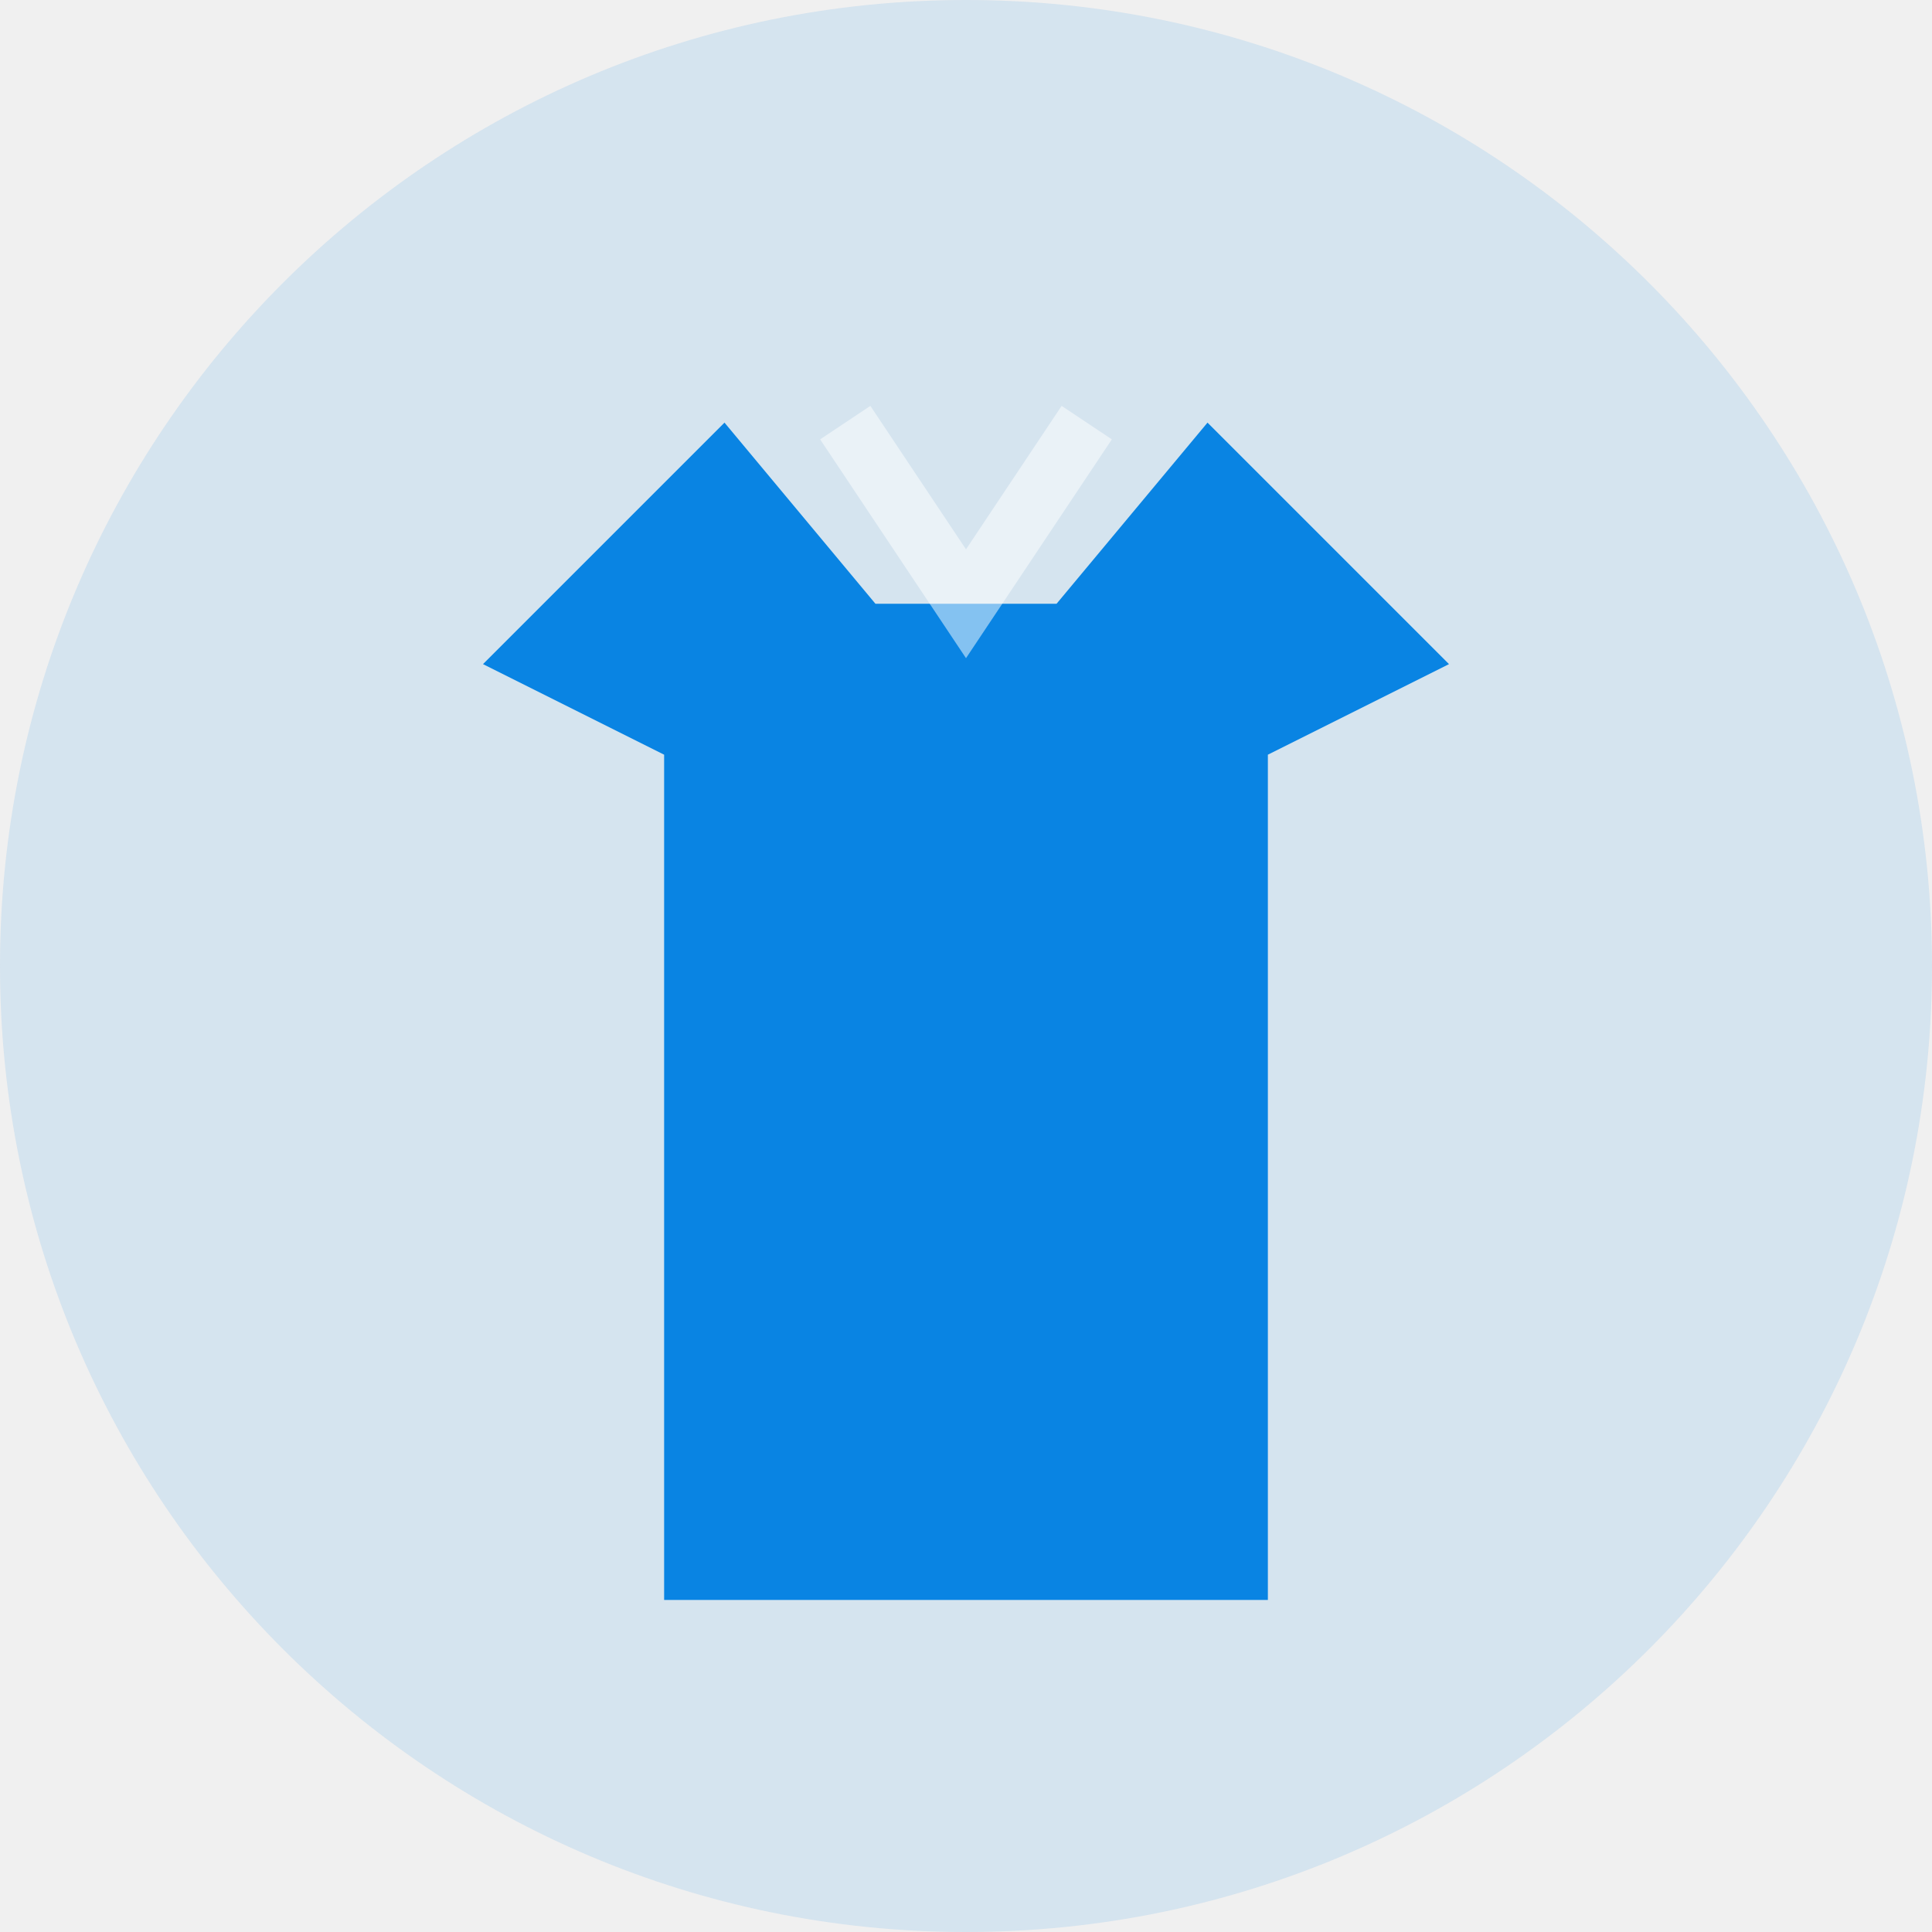
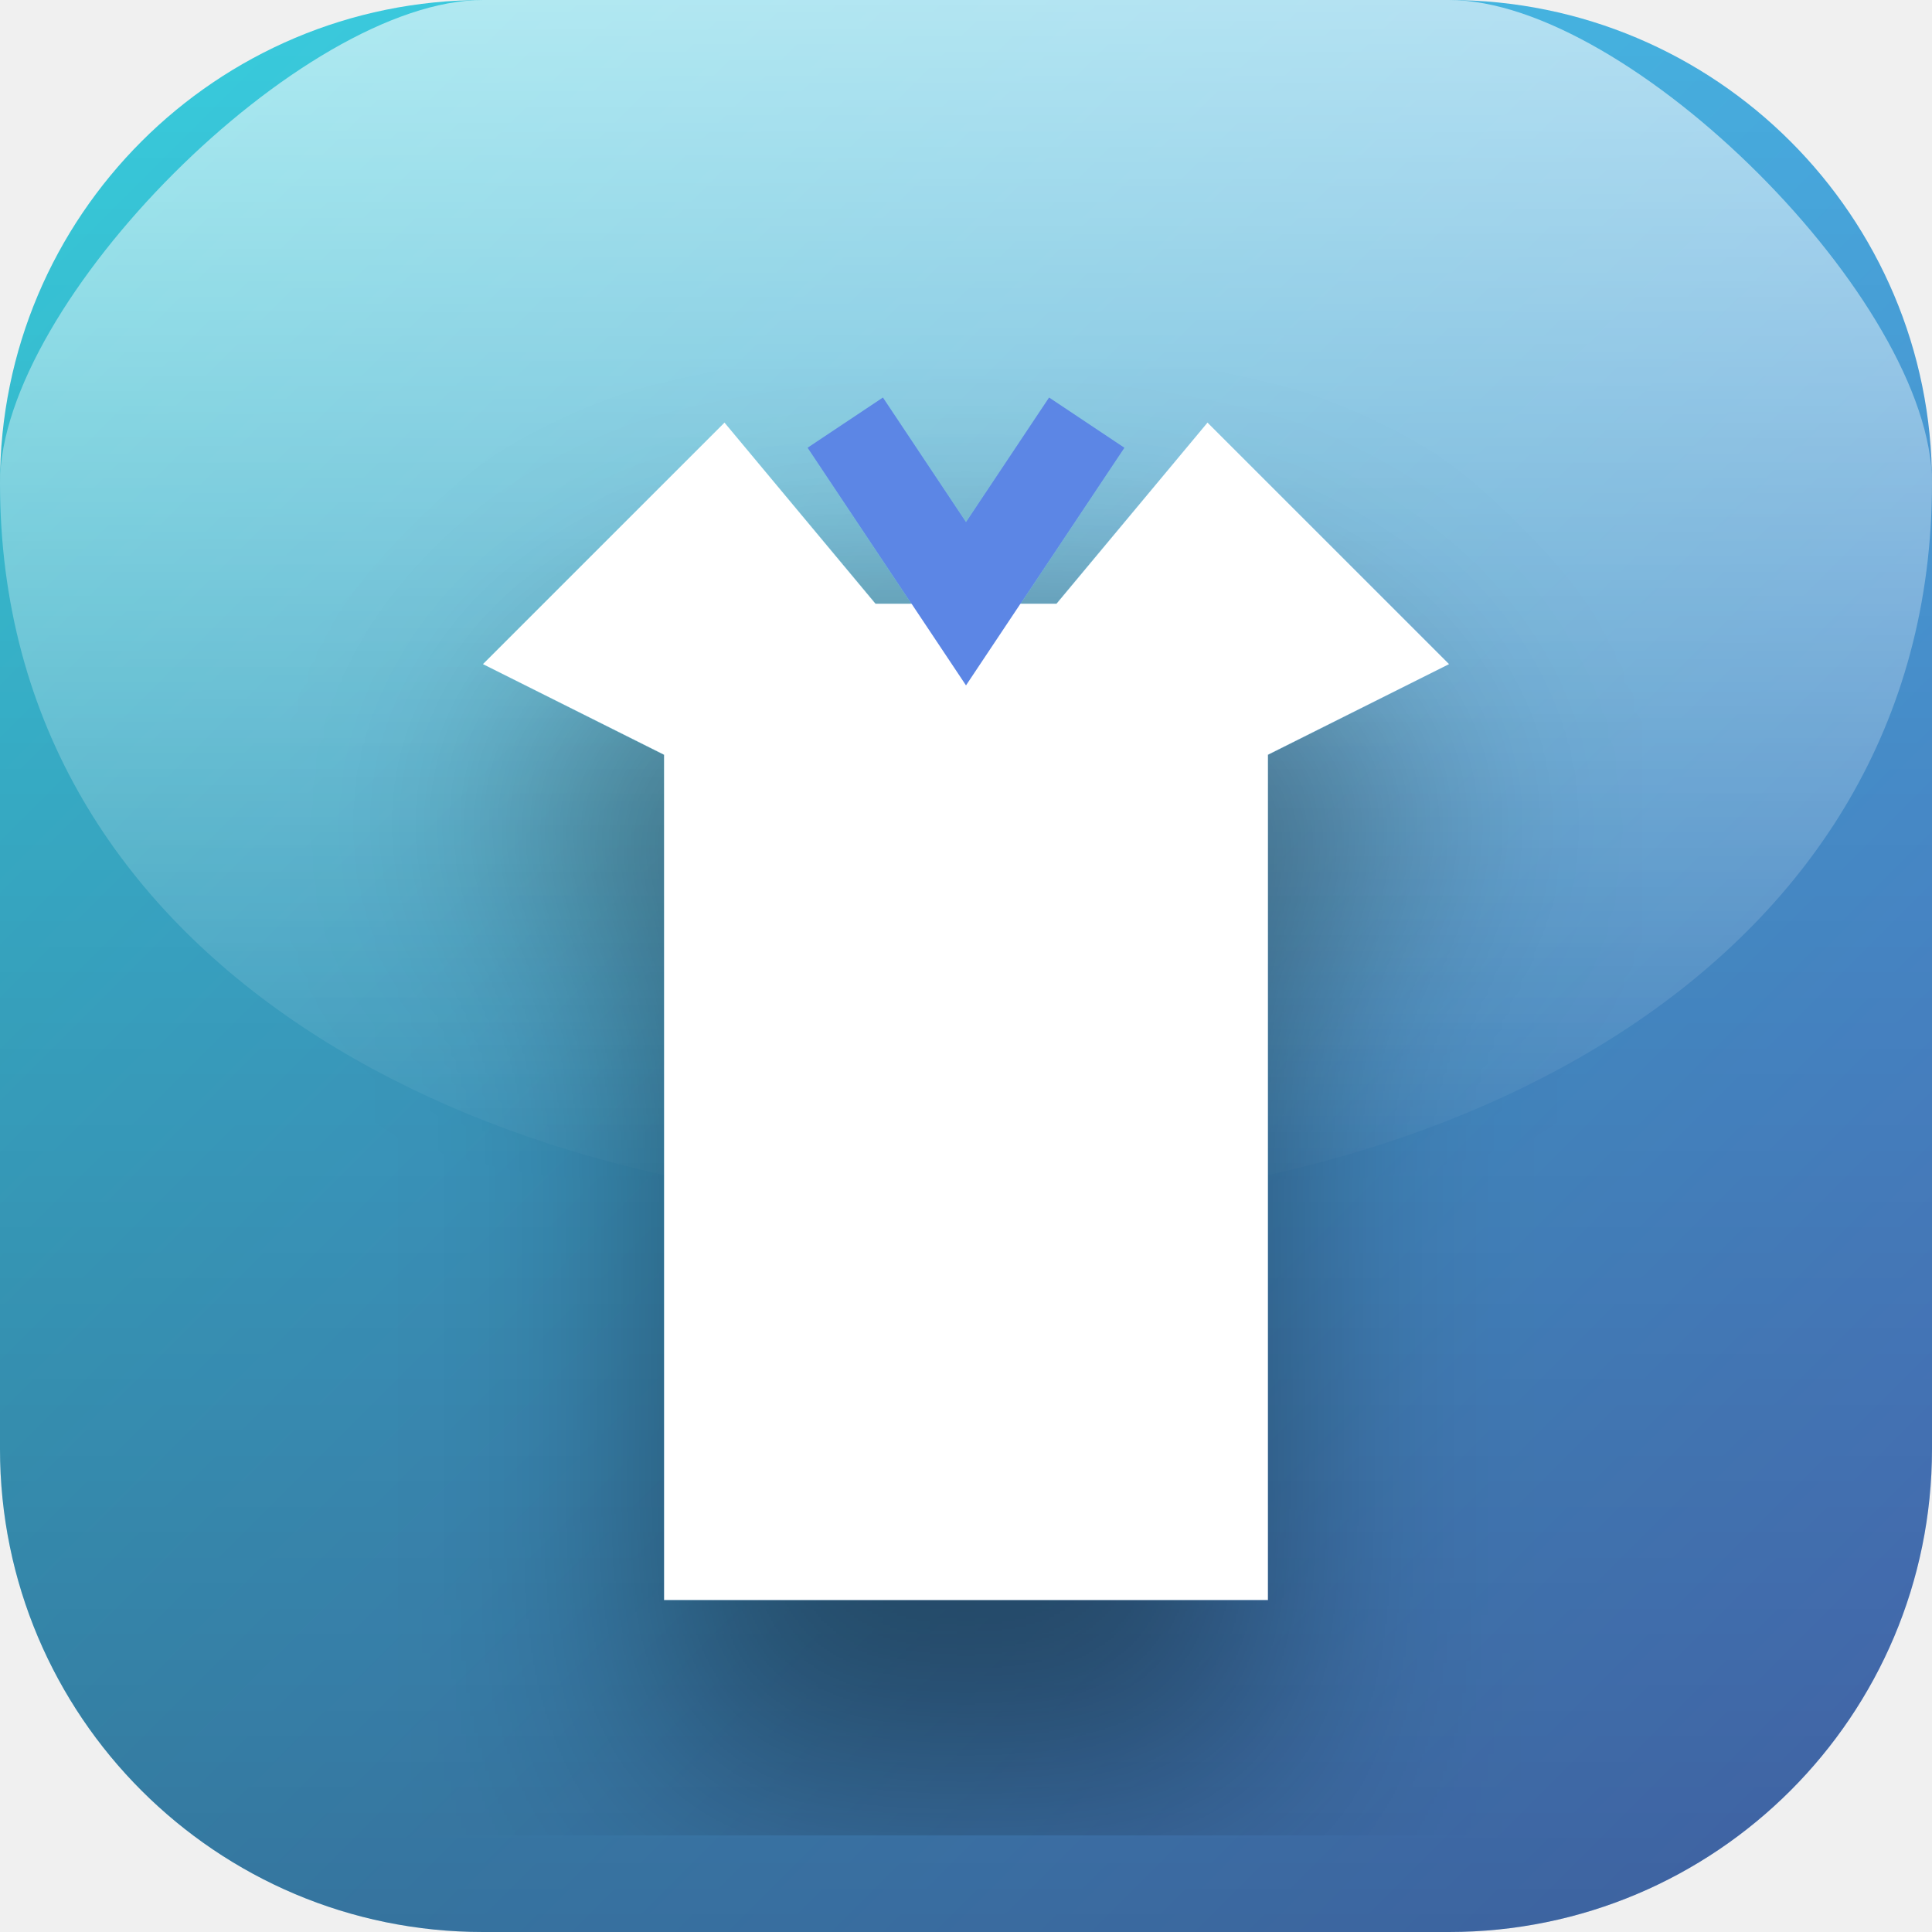
<svg xmlns="http://www.w3.org/2000/svg" viewBox="0 0 32 32" fill="none">
-   <circle cx="16" cy="16" r="16" fill="#0984E3" opacity="0.12" />
-   <path d="M12 7l-4 4 3 1.5v14h10V12.5l3-1.5-4-4-2.5 3h-3L12 7z" fill="#0984E3" />
-   <path d="M14 7l2 3 2-3" stroke="#fff" stroke-width="1" fill="none" opacity="0.5" />
+   <defs>
+     <linearGradient id="bgGrad" x1="0%" y1="0%" x2="100%" y2="100%">
+       <stop offset="0%" stop-color="#36D1DC" />
+       <stop offset="100%" stop-color="#5B86E5" />
+     </linearGradient>
+     <linearGradient id="glossGrad" x1="0%" y1="0%" x2="0%" y2="100%">
+       <stop offset="0%" stop-color="#ffffff" stop-opacity="0.6" />
+       <stop offset="100%" stop-color="#ffffff" stop-opacity="0.0" />
+     </linearGradient>
+     <linearGradient id="shadowGrad" x1="0%" y1="100%" x2="0%" y2="0%">
+       <stop offset="0%" stop-color="#000000" stop-opacity="0.3" />
+       <stop offset="100%" stop-color="#000000" stop-opacity="0.0" />
+     </linearGradient>
+     <filter id="iconShadow" x="-20%" y="-20%" width="140%" height="140%">
+       <feDropShadow dx="0" dy="3" stdDeviation="2" flood-color="#000000" flood-opacity="0.4" />
+     </filter>
+   </defs>
+   <rect width="100%" height="100%" rx="8" fill="url(#bgGrad)" />
+   <rect width="100%" height="100%" rx="8" fill="url(#shadowGrad)" />
+   <path d="M 0,8 C 0,5 5,0 8,0 L 24,0 C 27,0 32,5 32,8 C 32,16 24,20 16,20 C 8,20 0,16 0,8 Z" fill="url(#glossGrad)" />
+   <g filter="url(#iconShadow)">
+     <path d="M12 7l-4 4 3 1.5v14h10V12.5l3-1.5-4-4-2.5 3h-3L12 7z" fill="#ffffff" />
+     <path d="M14 7l2 3 2-3" stroke="#5B86E5" stroke-width="1.5" fill="none" />
+   </g>
</svg>
